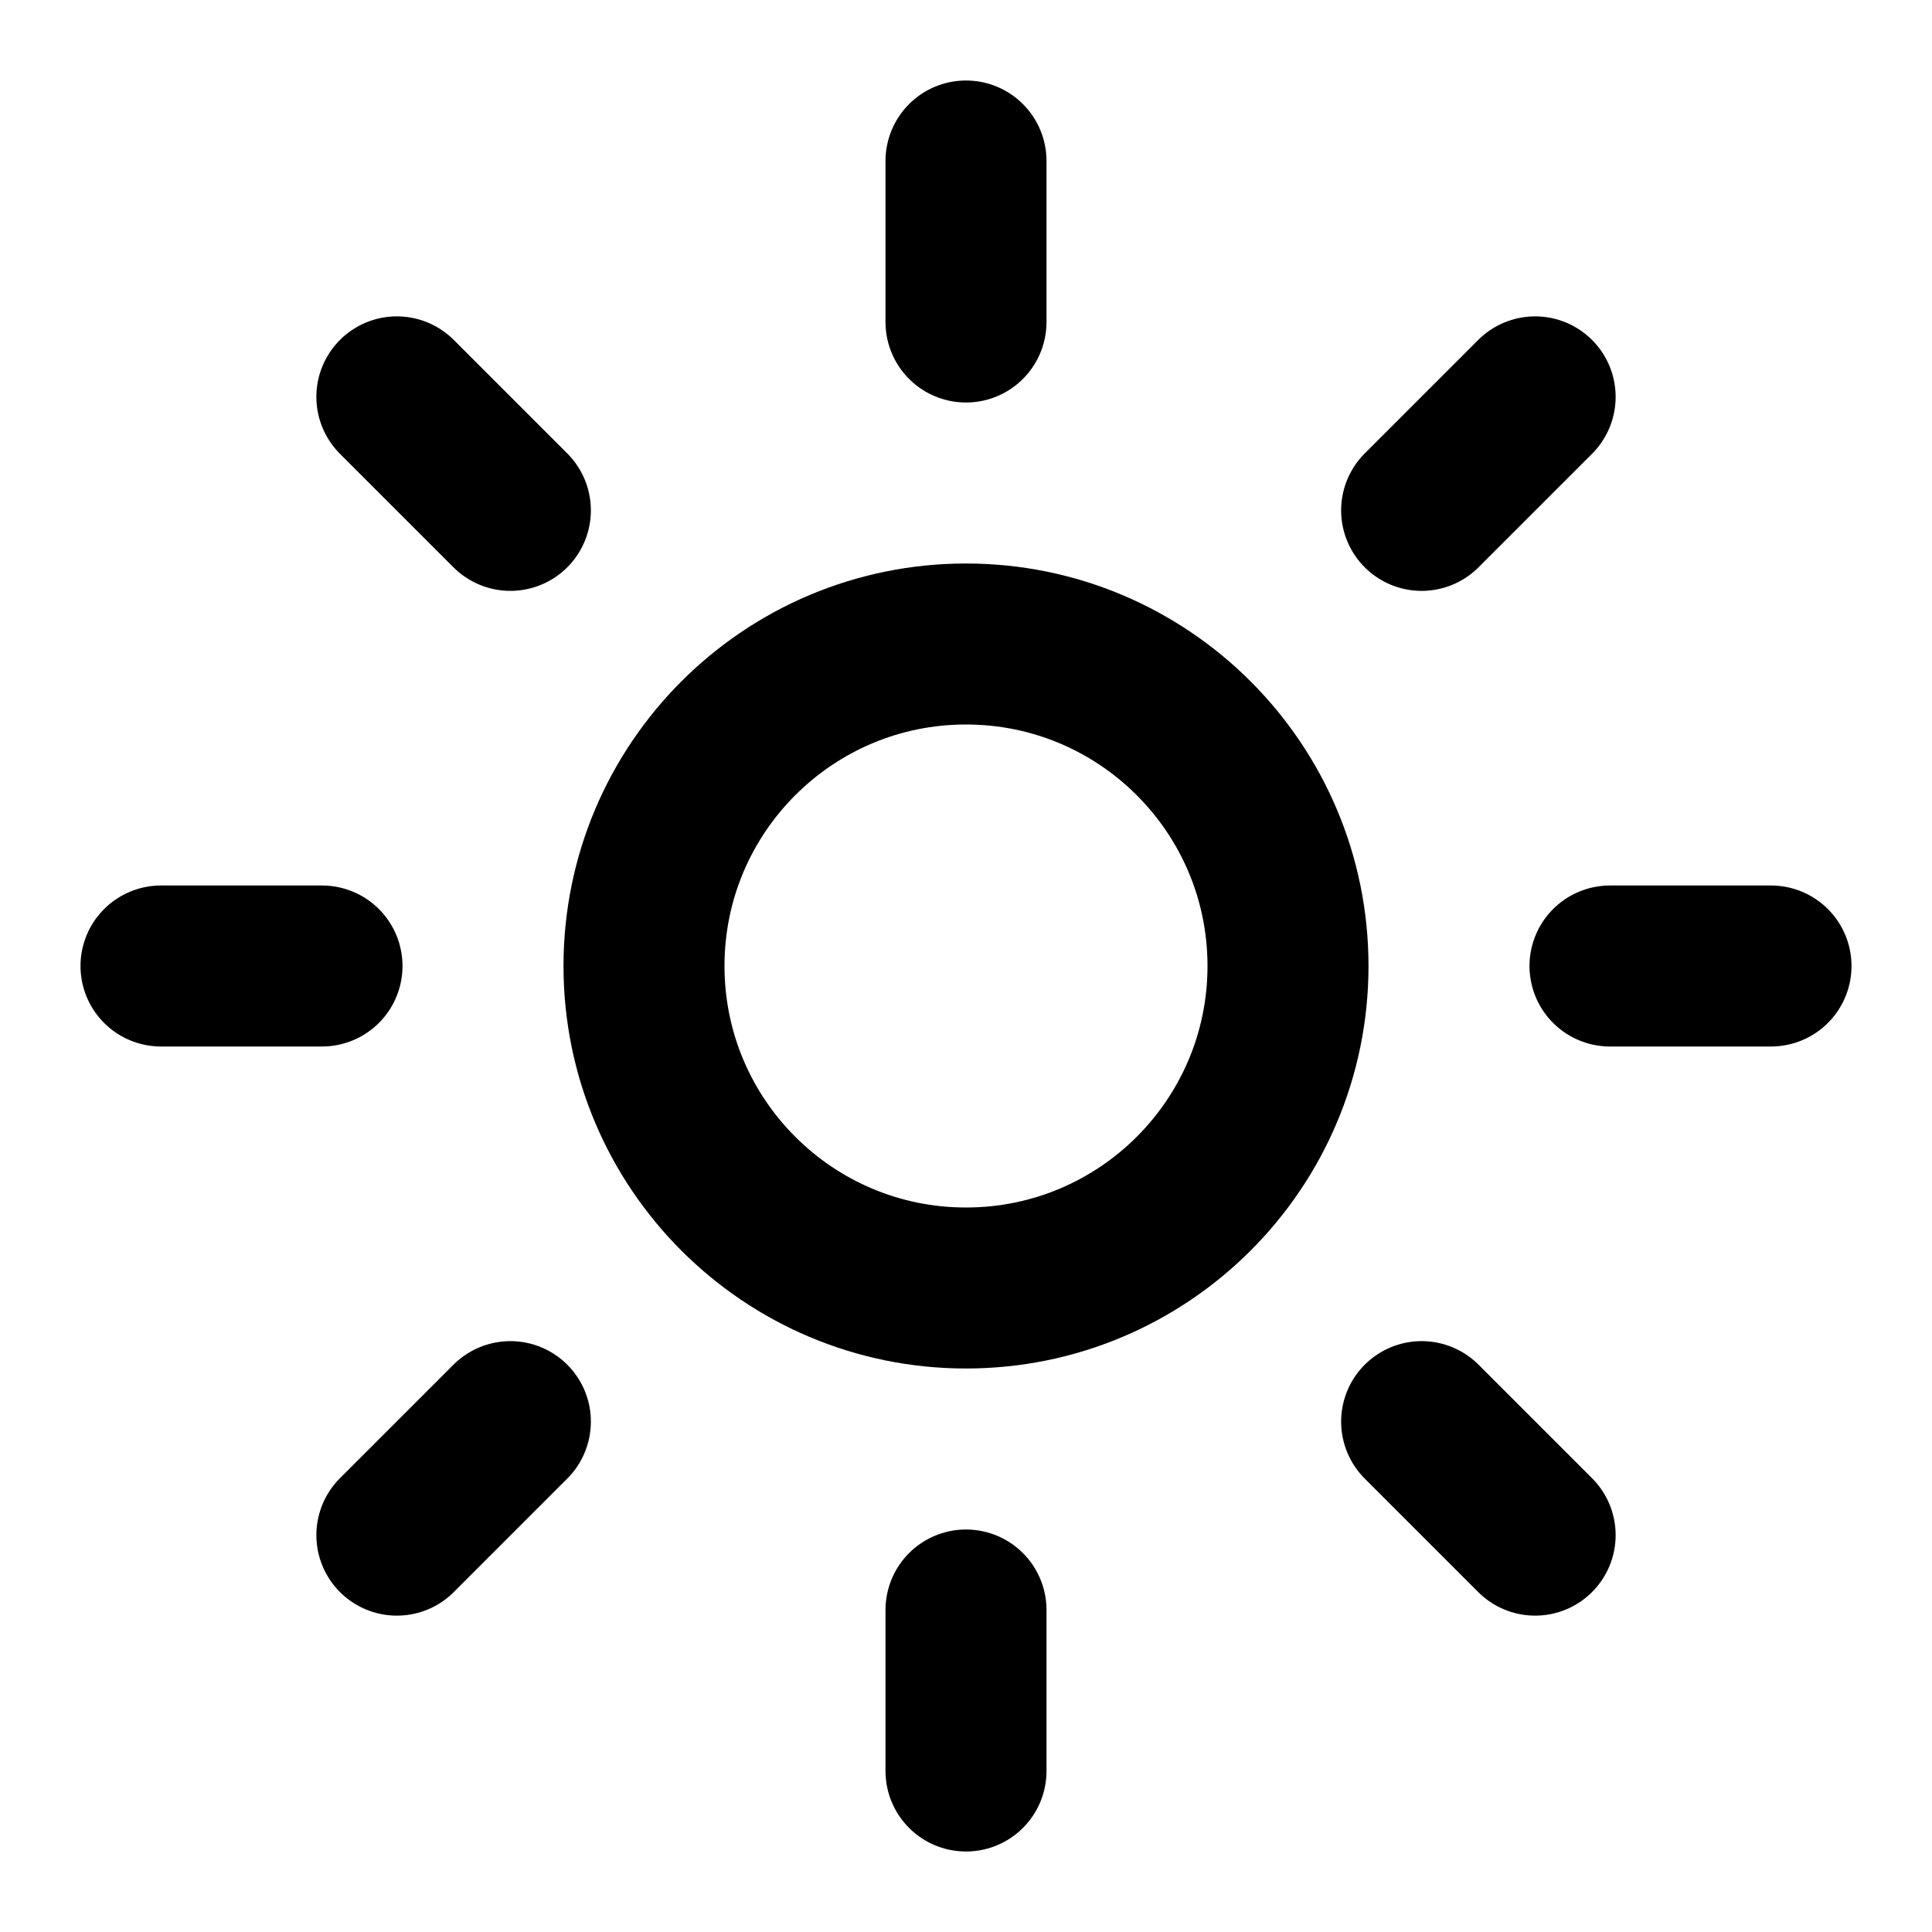
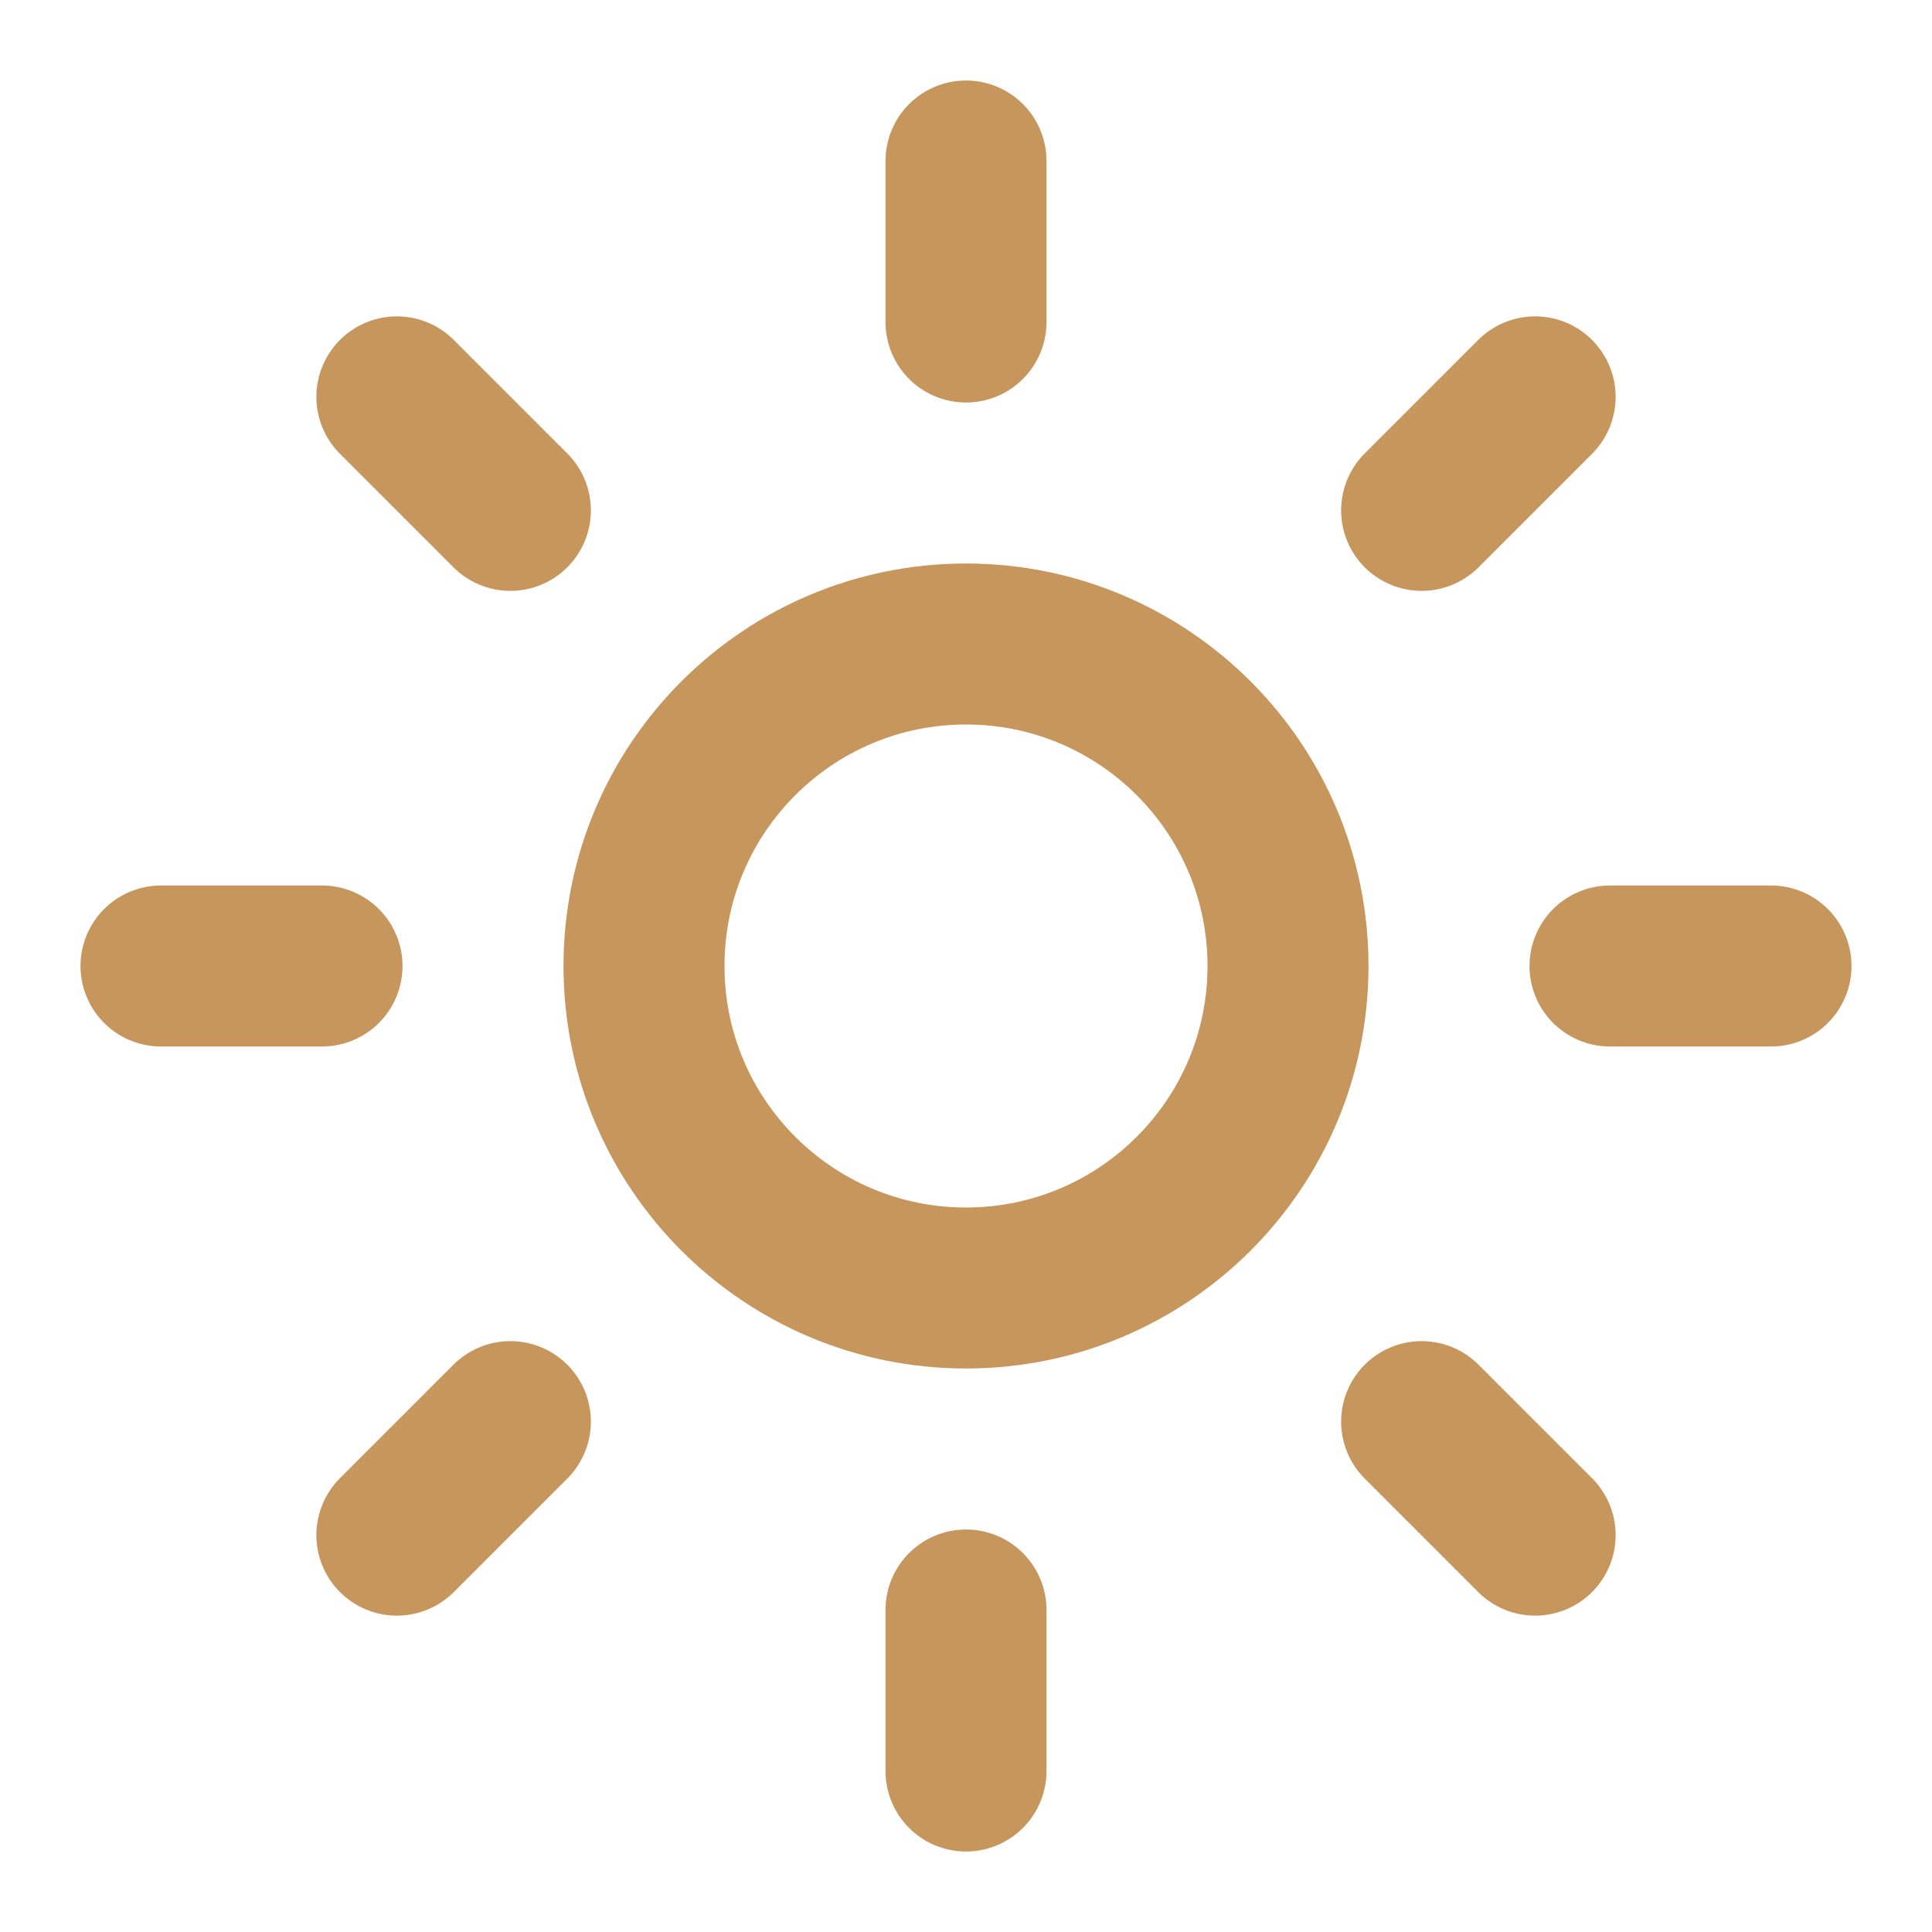
- <svg xmlns="http://www.w3.org/2000/svg" width="24" height="24" viewBox="0 0 24 24" fill="none" stroke="currentColor" stroke-width="2" stroke-linecap="round" stroke-linejoin="round" class="lucide lucide-sun-icon lucide-sun">
+ <svg xmlns="http://www.w3.org/2000/svg" width="64" height="64" viewBox="0 0 24 24" fill="none" stroke="#c6965c" stroke-width="2" stroke-linecap="round" stroke-linejoin="round" aria-hidden="true">
  <circle cx="12" cy="12" r="4" />
  <path d="M12 2v2" />
  <path d="M12 20v2" />
  <path d="m4.93 4.93 1.41 1.41" />
  <path d="m17.66 17.66 1.41 1.41" />
  <path d="M2 12h2" />
  <path d="M20 12h2" />
  <path d="m6.34 17.66-1.41 1.41" />
  <path d="m19.07 4.93-1.41 1.41" />
</svg>
